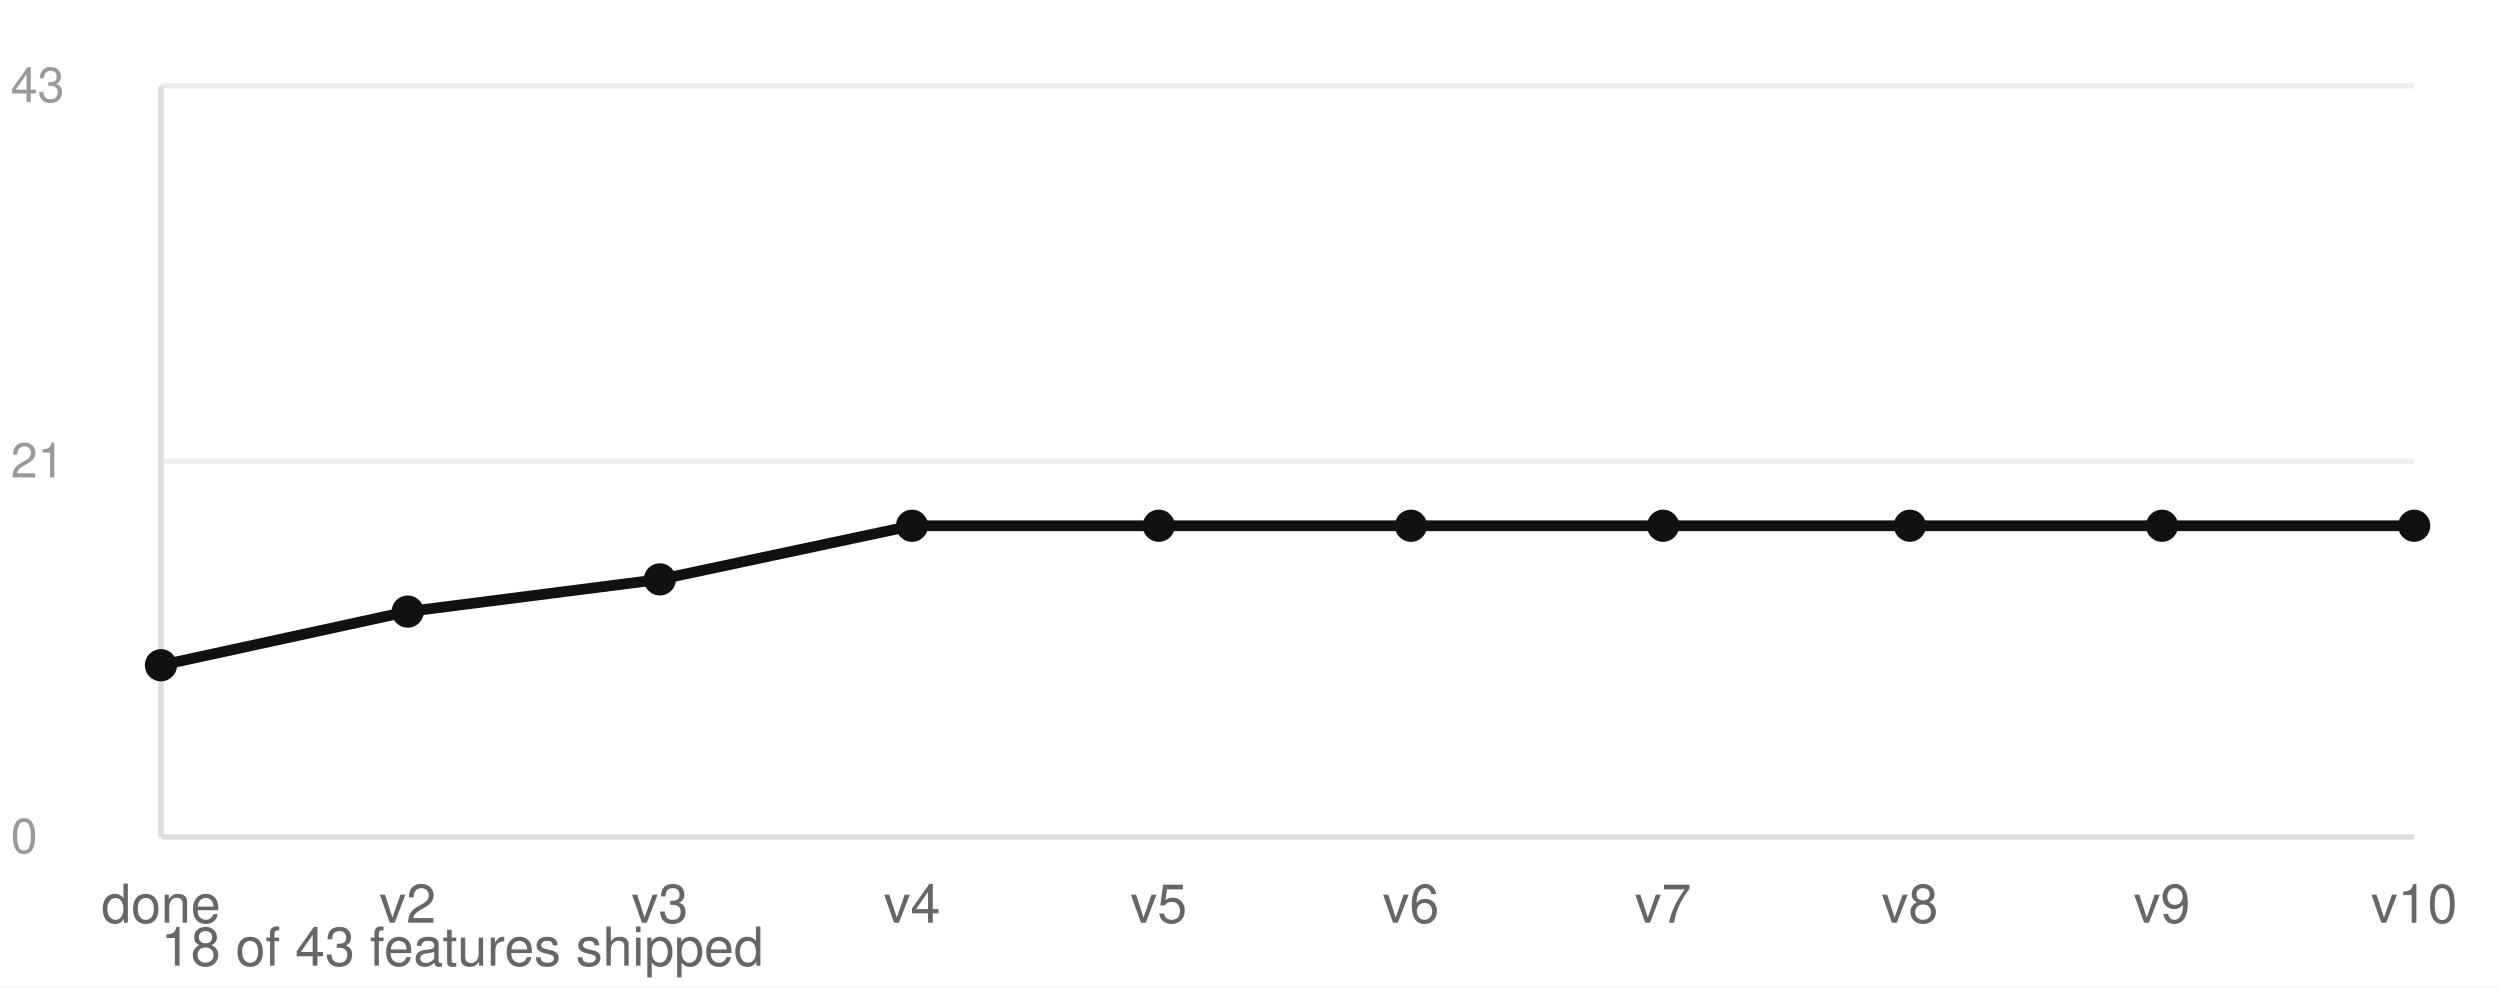
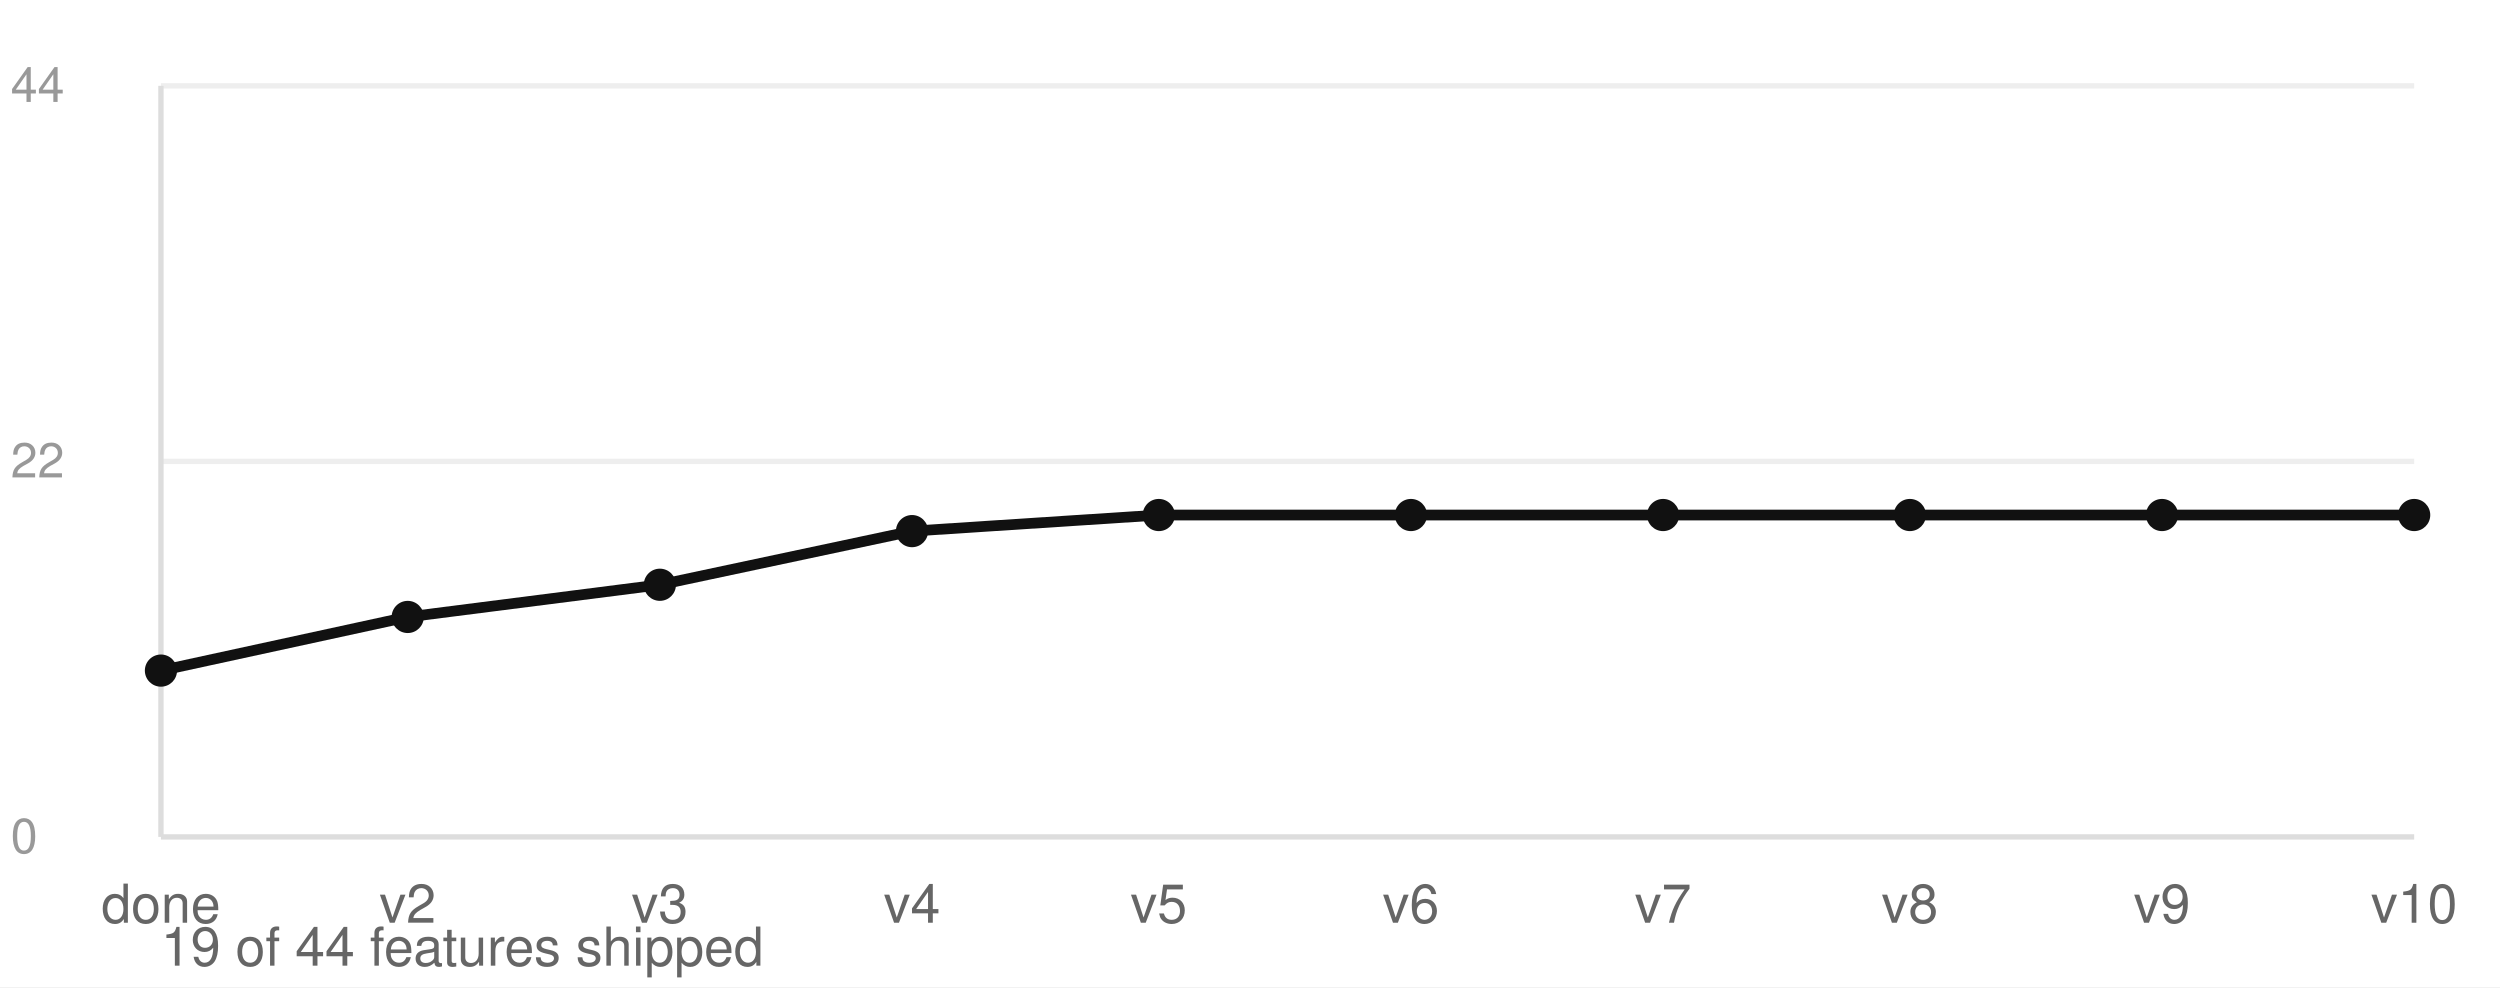
<svg xmlns="http://www.w3.org/2000/svg" width="466" height="184" viewBox="0 0 466 184">
  <rect width="100%" height="100%" fill="#ffffff" />
  <line x1="30" y1="16" x2="450" y2="16" stroke="#eee" />
-   <text x="2" y="19" font-family="-apple-system,Helvetica,Arial,sans-serif" font-size="9" fill="#999">43</text>
+   <text x="2" y="19" font-family="-apple-system,Helvetica,Arial,sans-serif" font-size="9" fill="#999">44</text>
  <line x1="30" y1="86" x2="450" y2="86" stroke="#eee" />
-   <text x="2" y="89" font-family="-apple-system,Helvetica,Arial,sans-serif" font-size="9" fill="#999">21</text>
+   <text x="2" y="89" font-family="-apple-system,Helvetica,Arial,sans-serif" font-size="9" fill="#999">22</text>
  <line x1="30" y1="16" x2="30" y2="156" stroke="#ddd" />
  <line x1="30" y1="156" x2="450" y2="156" stroke="#ddd" />
  <text x="2" y="159" font-family="-apple-system,Helvetica,Arial,sans-serif" font-size="9" fill="#999">0</text>
-   <polyline points="30,124 76,114 123,108 170,98 216,98 263,98 310,98 356,98 403,98 450,98 " fill="none" stroke="#111" stroke-width="2" />
-   <circle cx="30" cy="124" r="3" fill="#111" />
-   <circle cx="76" cy="114" r="3" fill="#111" />
-   <circle cx="123" cy="108" r="3" fill="#111" />
-   <circle cx="170" cy="98" r="3" fill="#111" />
-   <circle cx="216" cy="98" r="3" fill="#111" />
-   <circle cx="263" cy="98" r="3" fill="#111" />
-   <circle cx="310" cy="98" r="3" fill="#111" />
-   <circle cx="356" cy="98" r="3" fill="#111" />
-   <circle cx="403" cy="98" r="3" fill="#111" />
-   <circle cx="450" cy="98" r="3" fill="#111" />
+   <polyline points="30,125 76,115 123,109 170,99 216,96 263,96 310,96 356,96 403,96 450,96 " fill="none" stroke="#111" stroke-width="2" />
+   <circle cx="30" cy="125" r="3" fill="#111" />
+   <circle cx="76" cy="115" r="3" fill="#111" />
+   <circle cx="123" cy="109" r="3" fill="#111" />
+   <circle cx="170" cy="99" r="3" fill="#111" />
+   <circle cx="216" cy="96" r="3" fill="#111" />
+   <circle cx="263" cy="96" r="3" fill="#111" />
+   <circle cx="310" cy="96" r="3" fill="#111" />
+   <circle cx="356" cy="96" r="3" fill="#111" />
+   <circle cx="403" cy="96" r="3" fill="#111" />
+   <circle cx="450" cy="96" r="3" fill="#111" />
  <text x="30" y="172" font-family="-apple-system,Helvetica,Arial,sans-serif" font-size="10" fill="#666" text-anchor="middle">done</text>
  <text x="76" y="172" font-family="-apple-system,Helvetica,Arial,sans-serif" font-size="10" fill="#666" text-anchor="middle">v2</text>
  <text x="123" y="172" font-family="-apple-system,Helvetica,Arial,sans-serif" font-size="10" fill="#666" text-anchor="middle">v3</text>
  <text x="170" y="172" font-family="-apple-system,Helvetica,Arial,sans-serif" font-size="10" fill="#666" text-anchor="middle">v4</text>
  <text x="216" y="172" font-family="-apple-system,Helvetica,Arial,sans-serif" font-size="10" fill="#666" text-anchor="middle">v5</text>
  <text x="263" y="172" font-family="-apple-system,Helvetica,Arial,sans-serif" font-size="10" fill="#666" text-anchor="middle">v6</text>
  <text x="310" y="172" font-family="-apple-system,Helvetica,Arial,sans-serif" font-size="10" fill="#666" text-anchor="middle">v7</text>
  <text x="356" y="172" font-family="-apple-system,Helvetica,Arial,sans-serif" font-size="10" fill="#666" text-anchor="middle">v8</text>
  <text x="403" y="172" font-family="-apple-system,Helvetica,Arial,sans-serif" font-size="10" fill="#666" text-anchor="middle">v9</text>
  <text x="450" y="172" font-family="-apple-system,Helvetica,Arial,sans-serif" font-size="10" fill="#666" text-anchor="middle">v10</text>
-   <text x="30" y="180" font-family="-apple-system,Helvetica,Arial,sans-serif" font-size="10" fill="#666">18 of 43 features shipped</text>
+   <text x="30" y="180" font-family="-apple-system,Helvetica,Arial,sans-serif" font-size="10" fill="#666">19 of 44 features shipped</text>
</svg>
